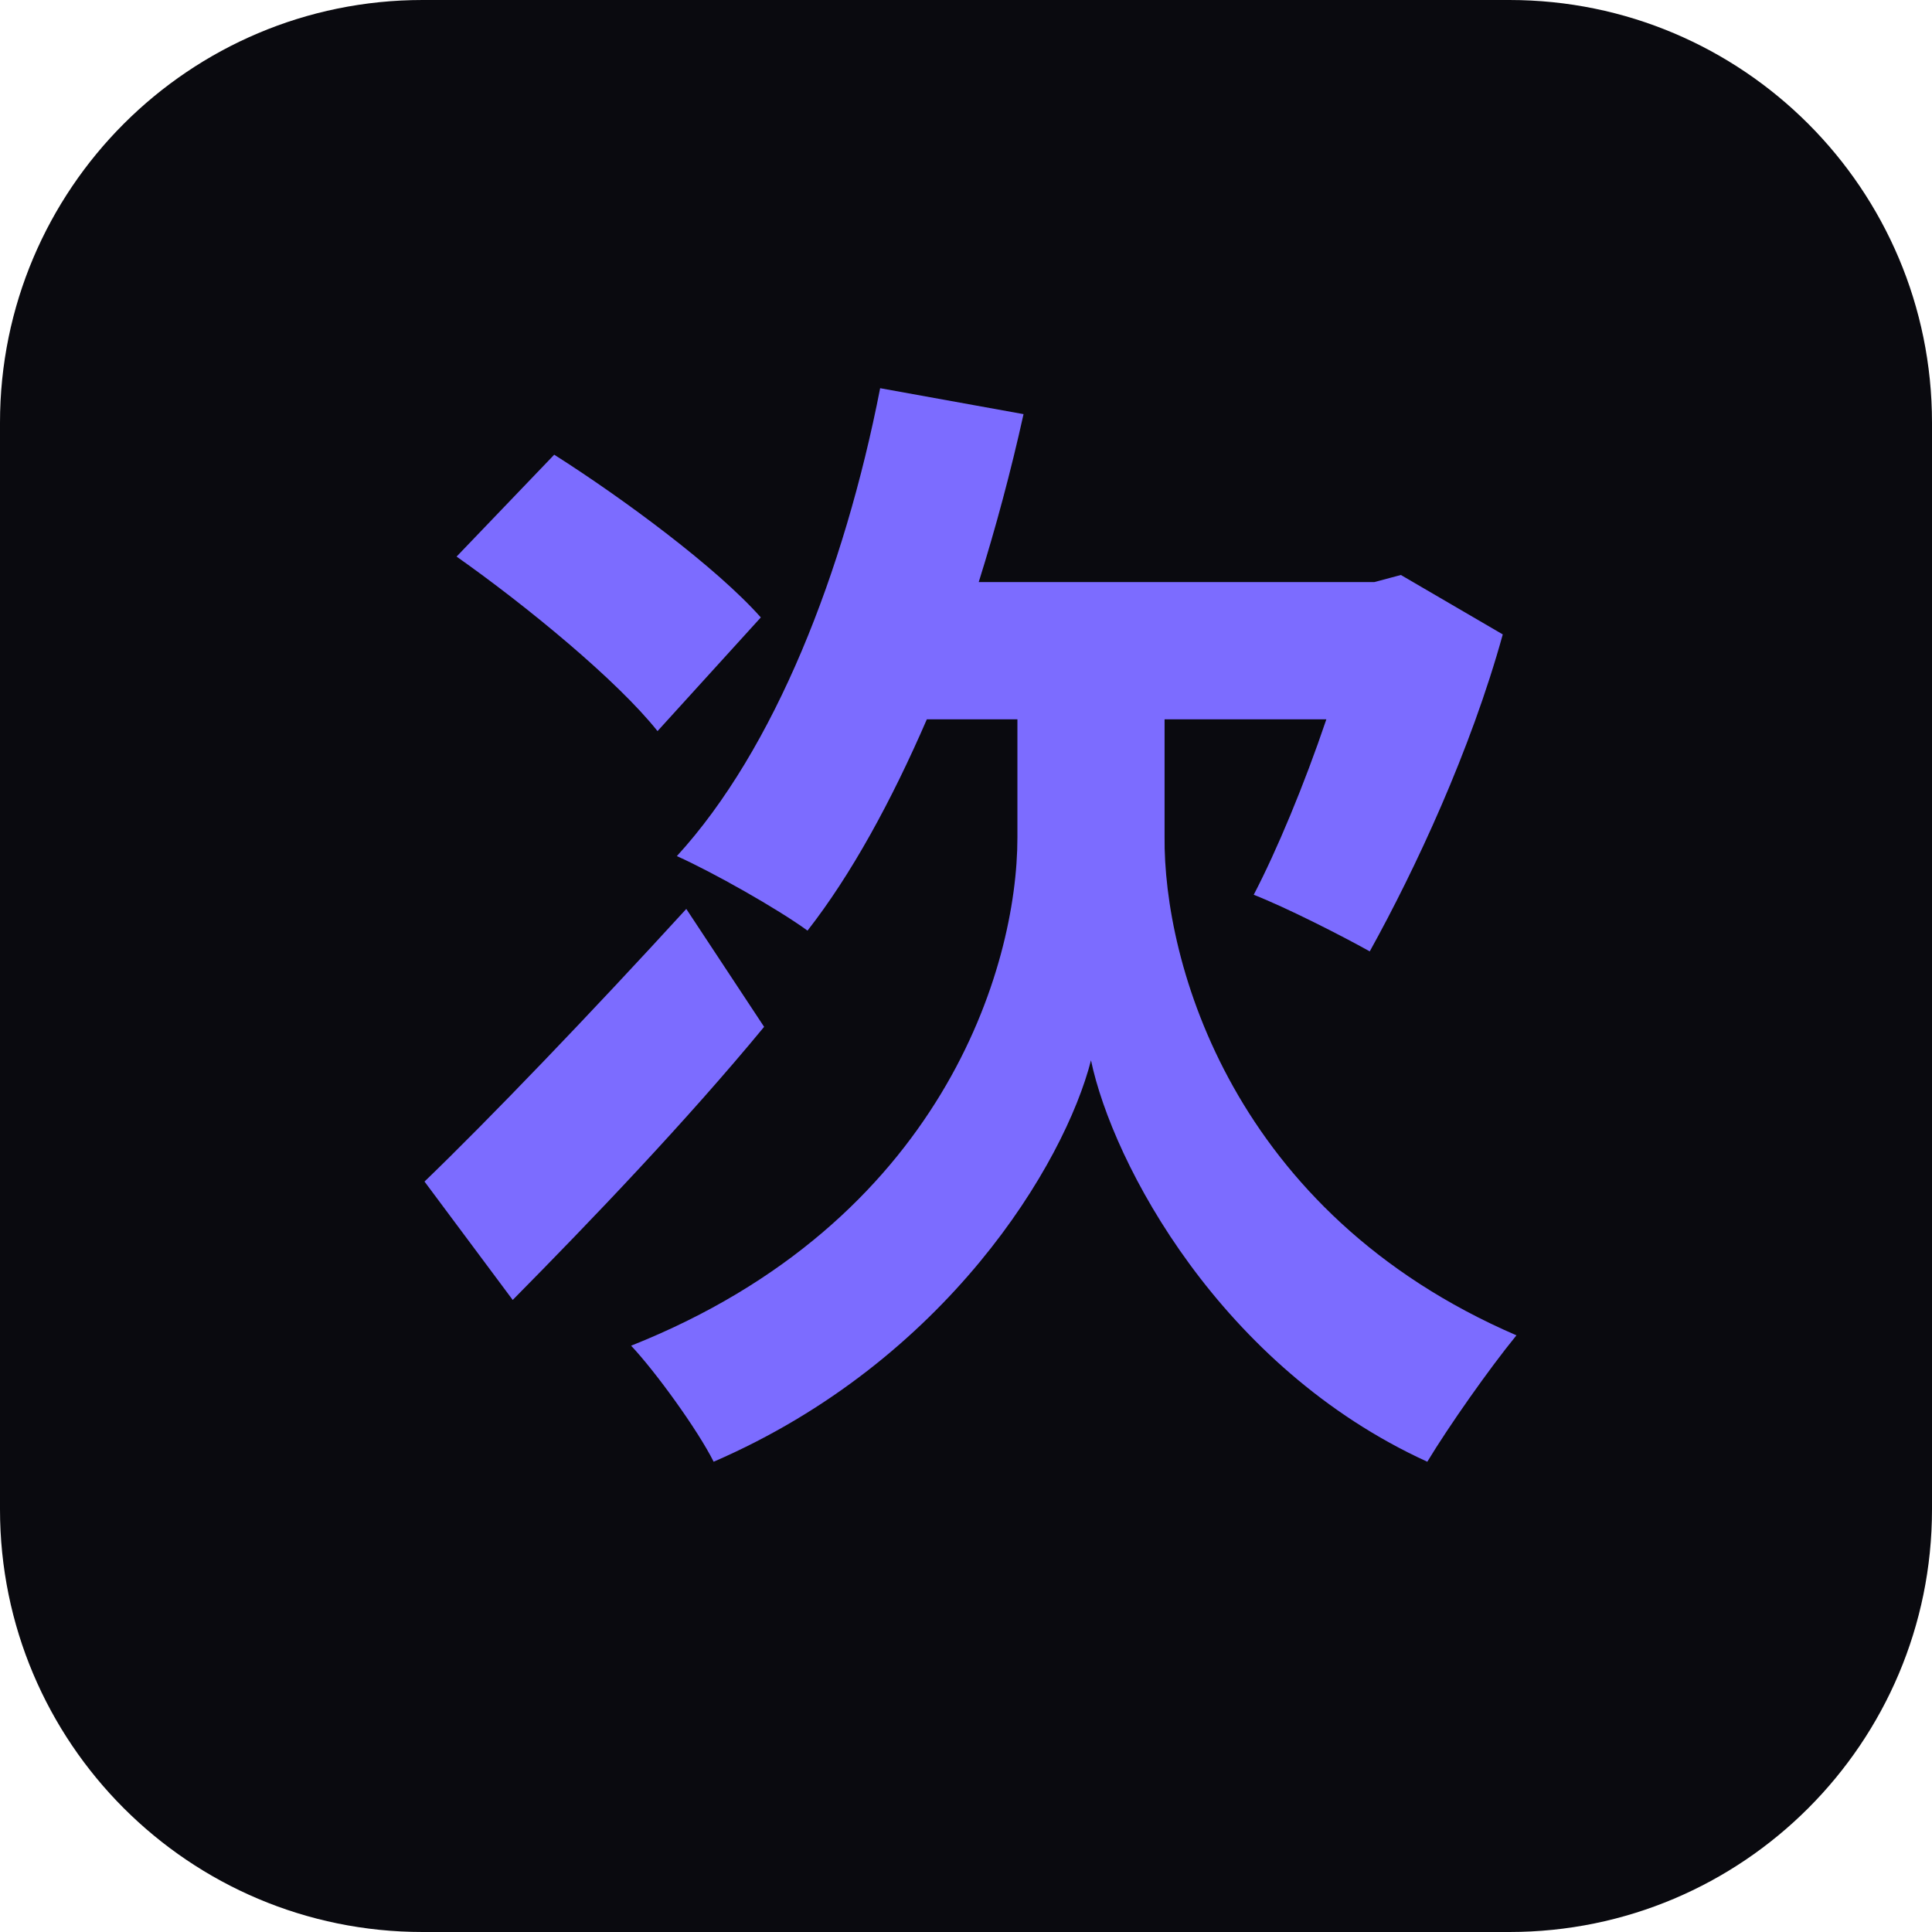
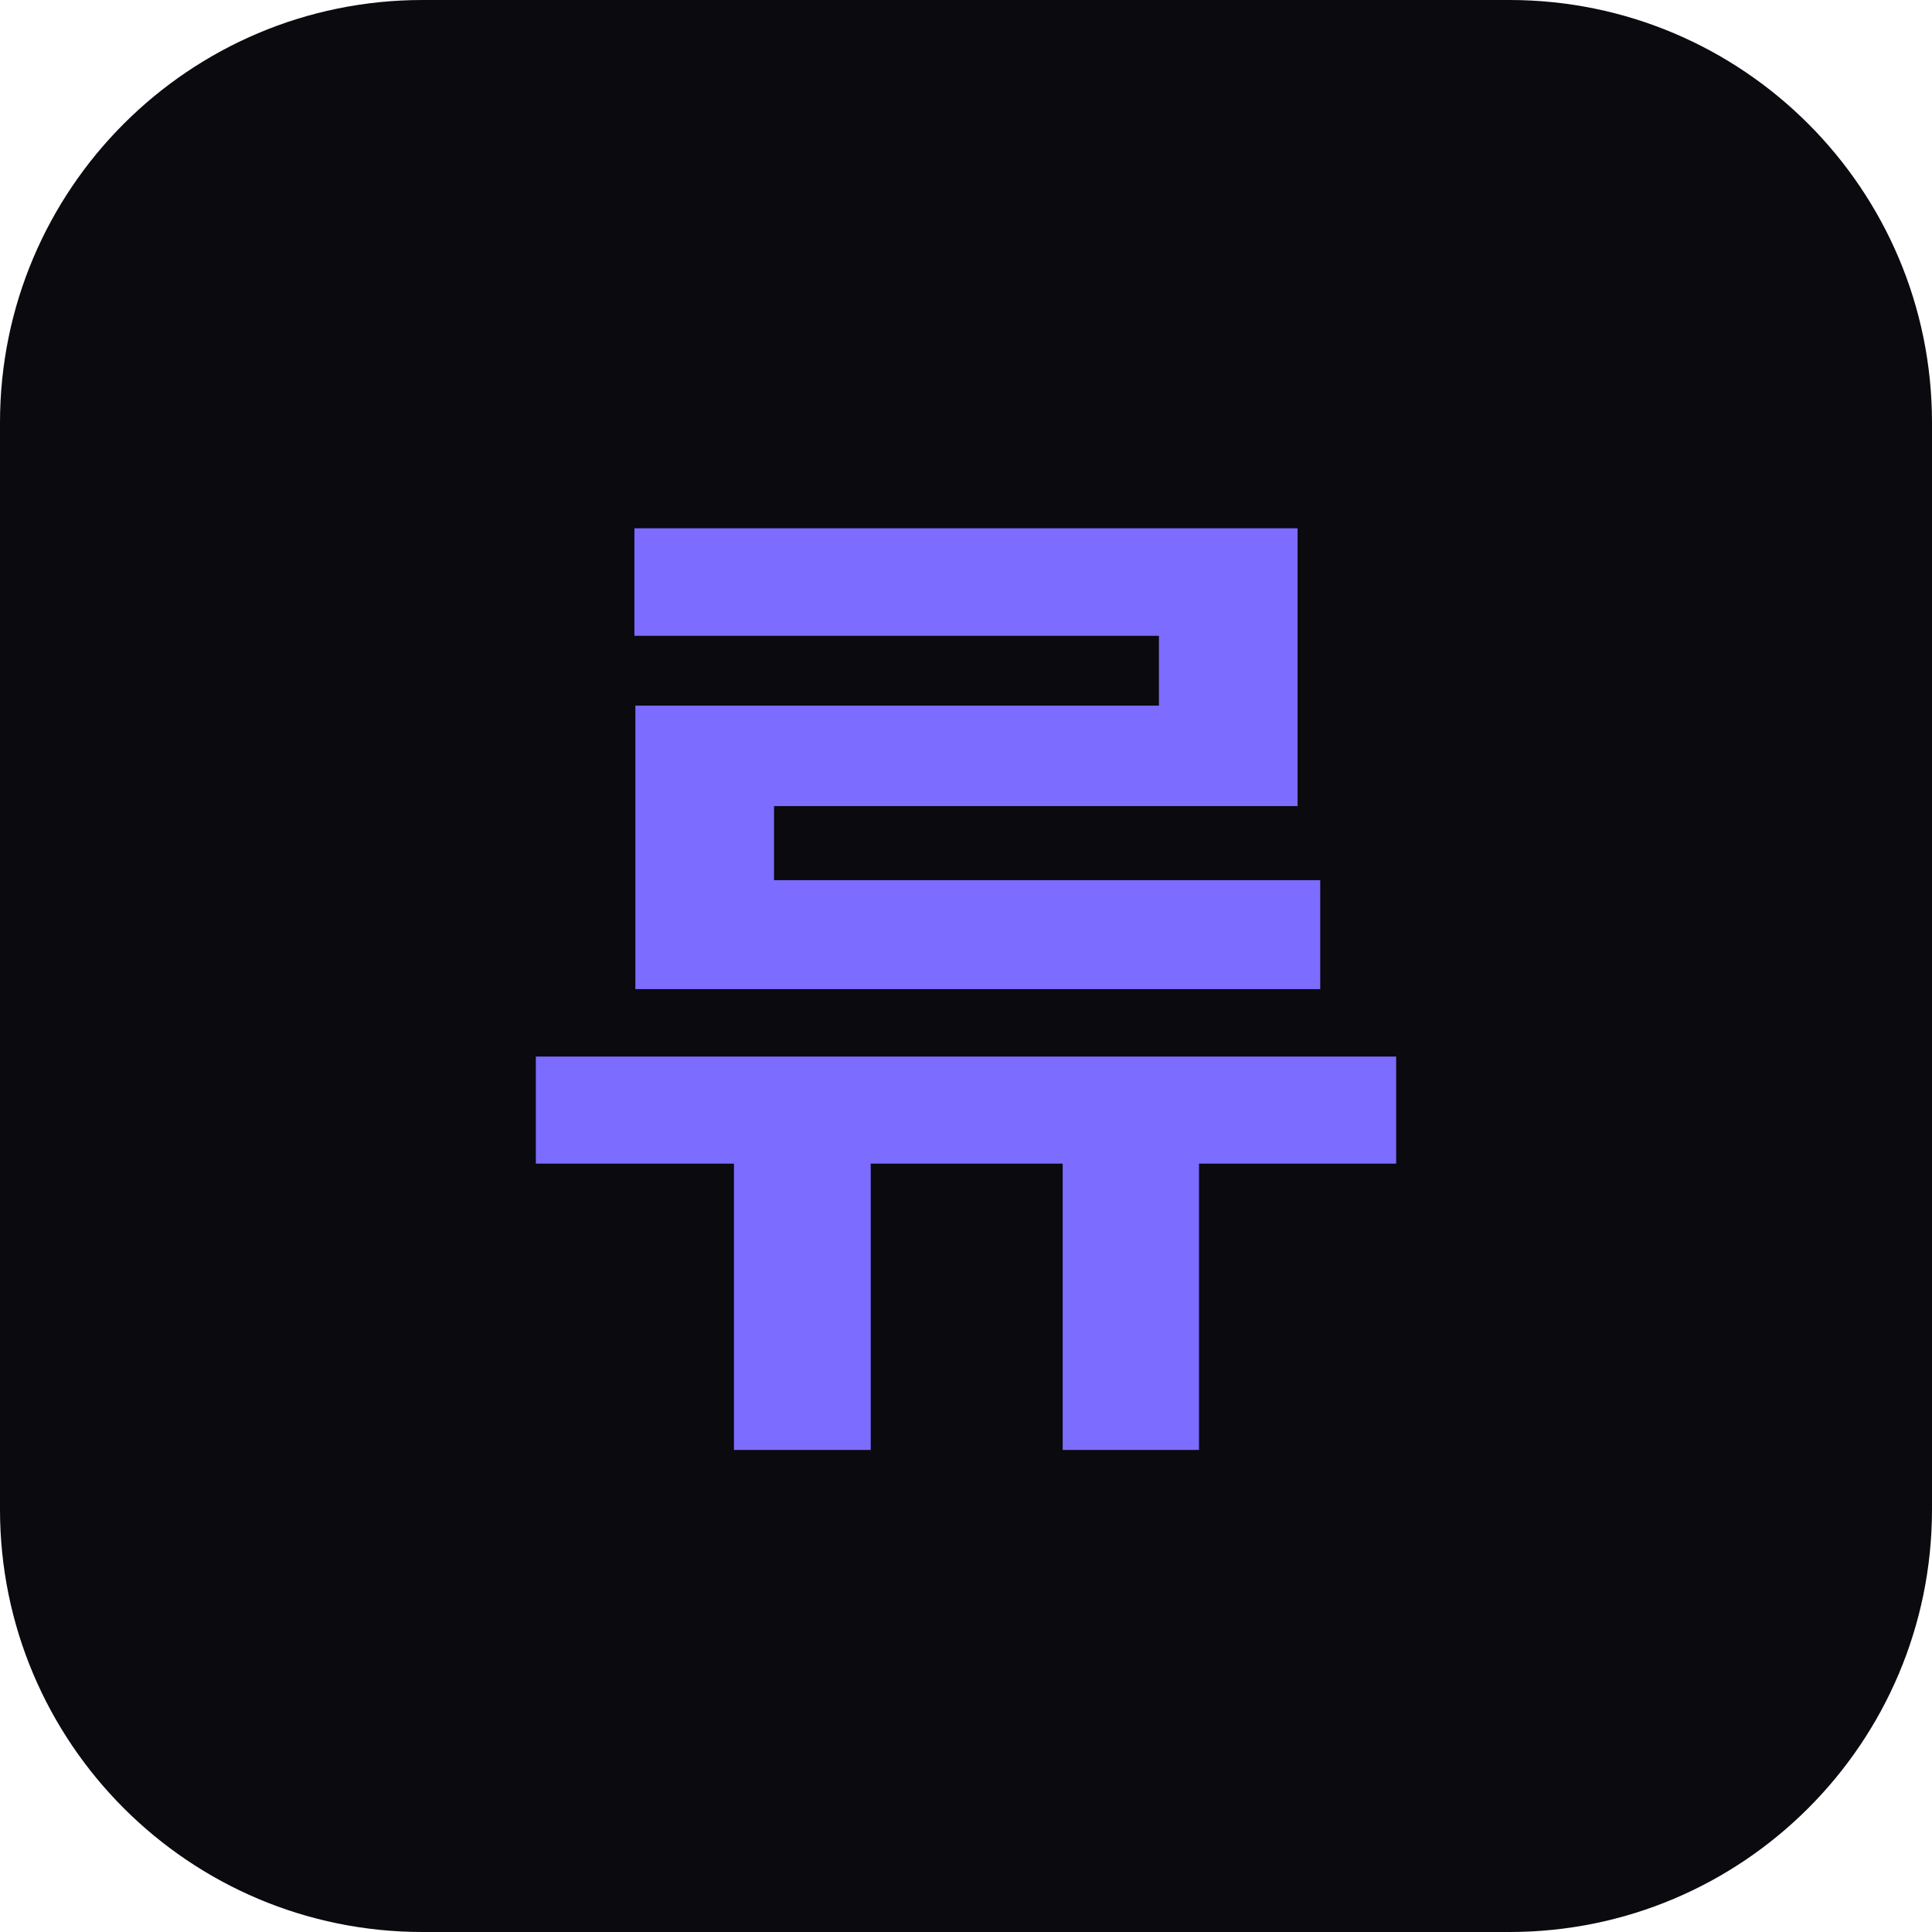
<svg xmlns="http://www.w3.org/2000/svg" viewBox="0 0 64 64">
  <rect width="64" height="64" rx="14" fill="#0a0a0f" />
-   <text x="32" y="45" font-family="'Noto Sans JP', 'Hiragino Sans', sans-serif" font-size="38" font-weight="700" fill="#7c6cff" text-anchor="middle">次</text>
+   <text x="32" y="45" font-family="'Noto Sans KR', 'Apple SD Gothic Neo', sans-serif" font-size="34" font-weight="700" fill="#7c6cff" text-anchor="middle">류</text>
</svg>
